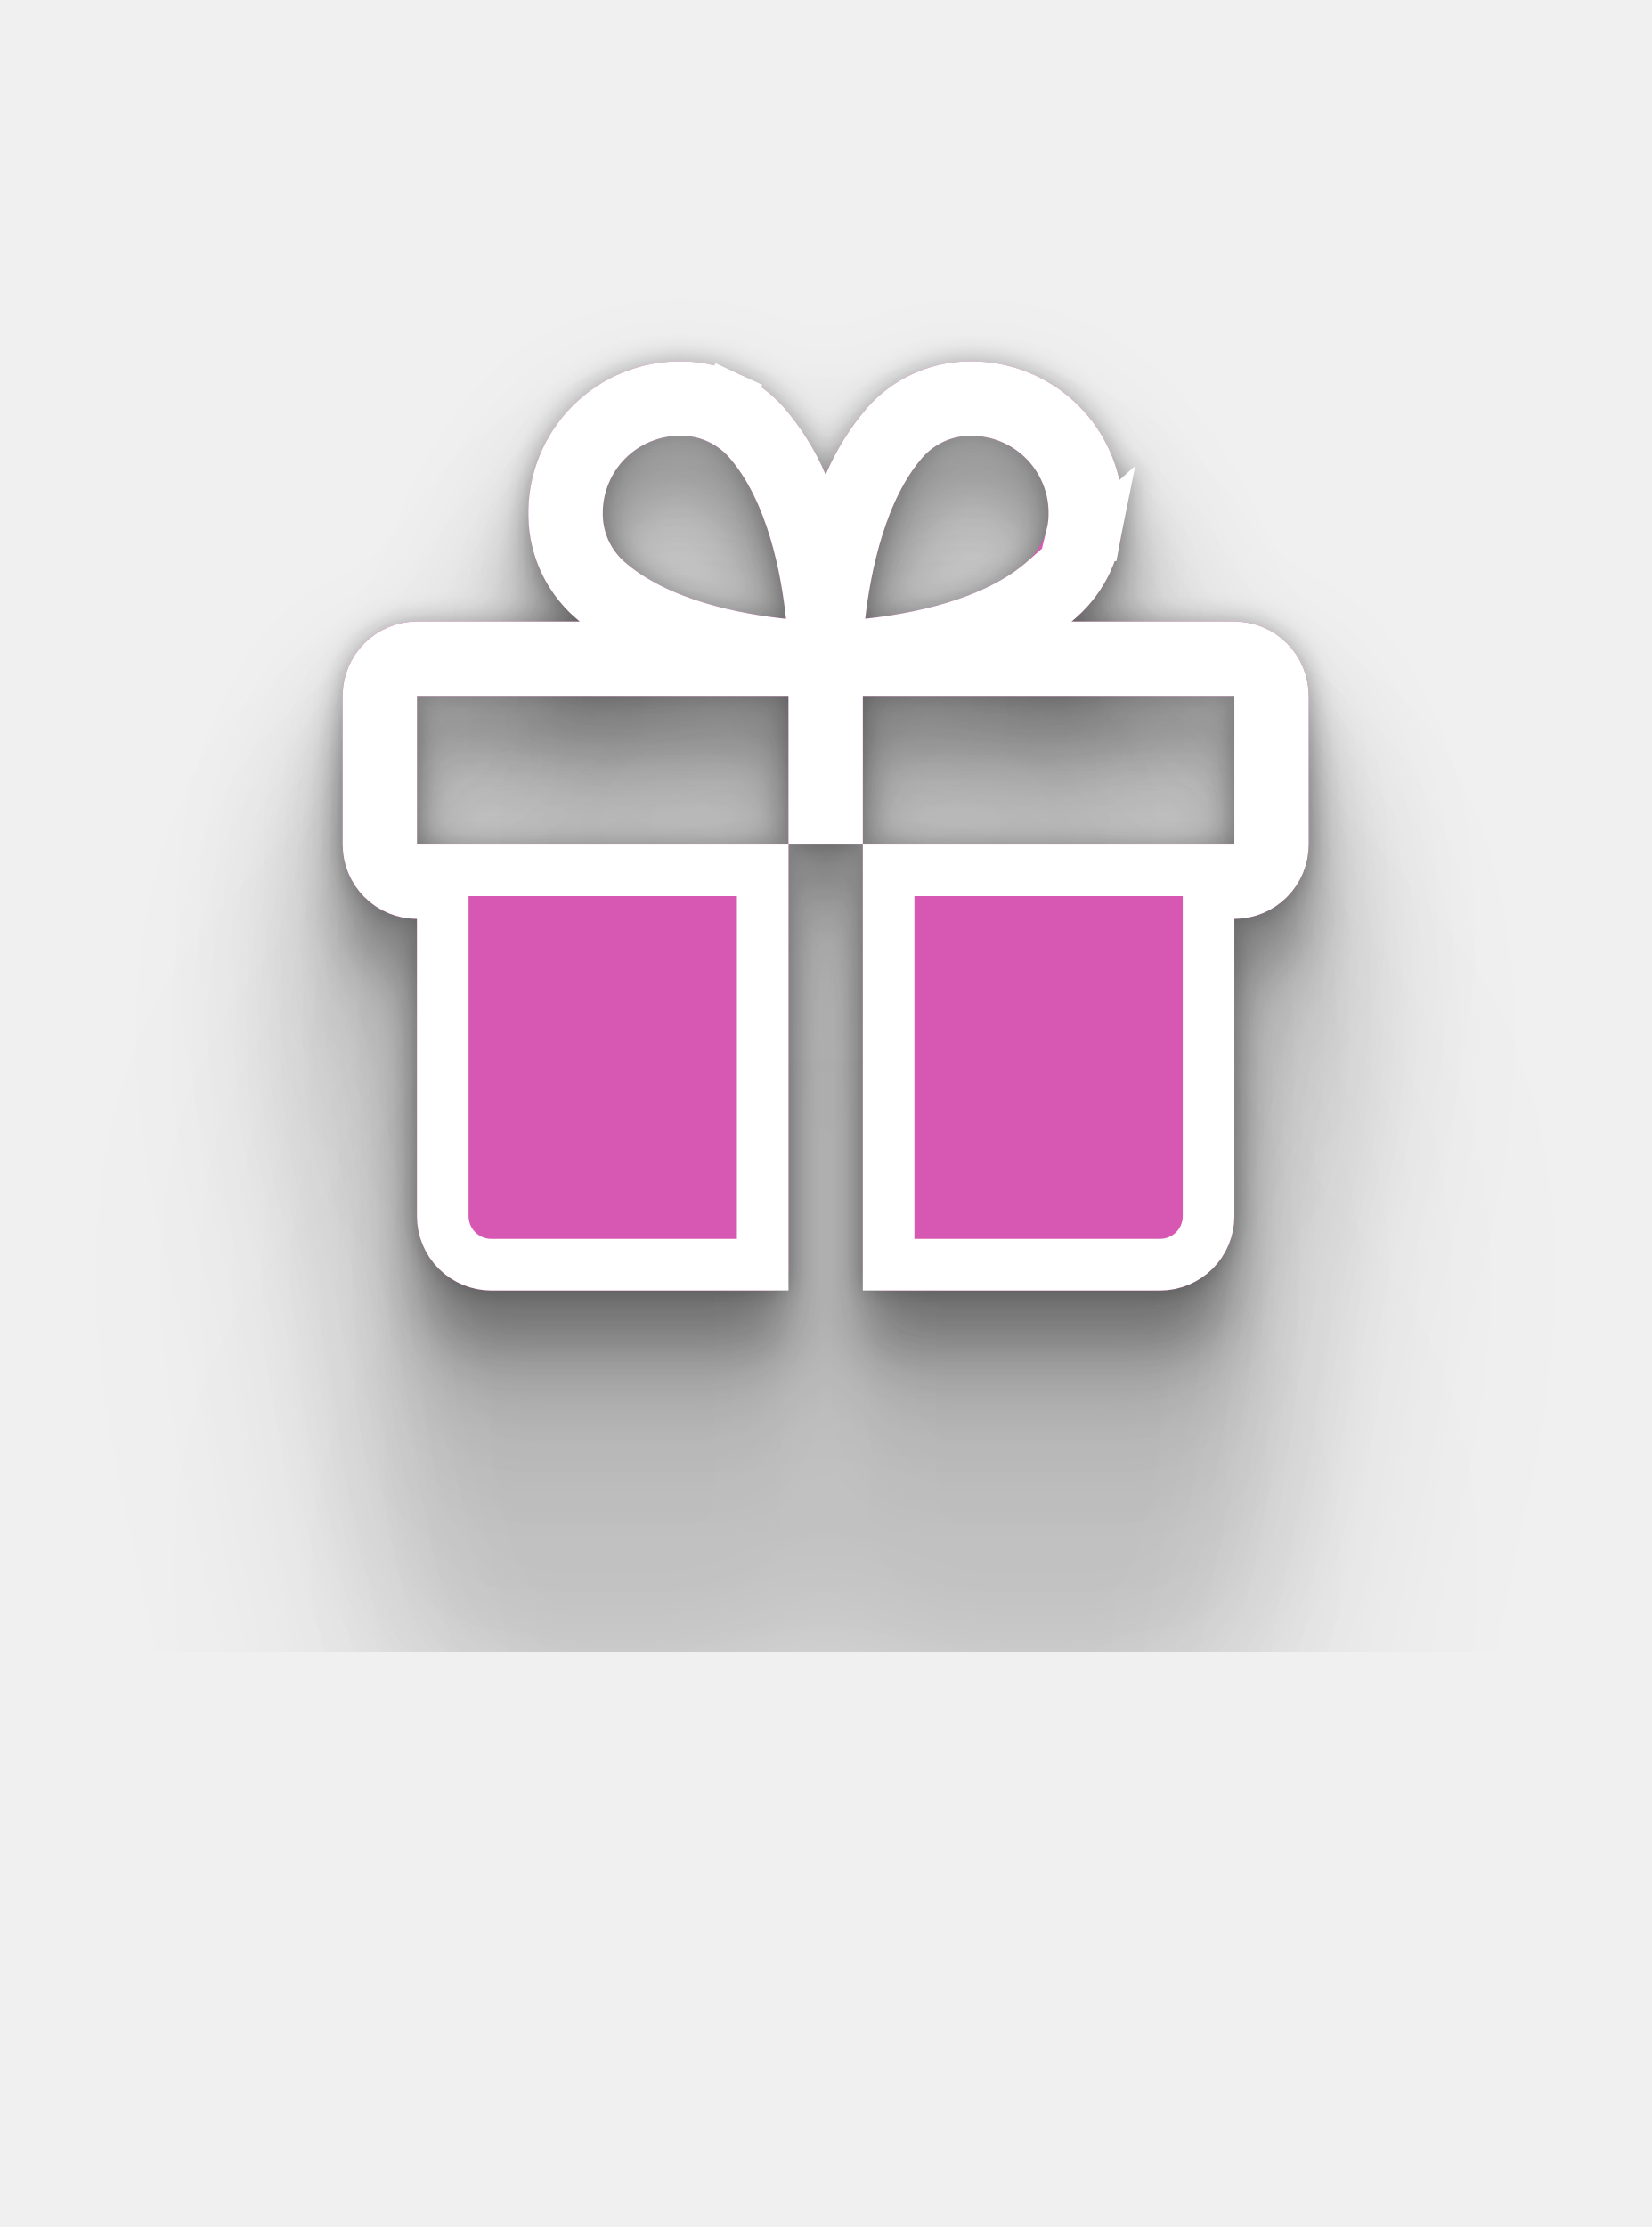
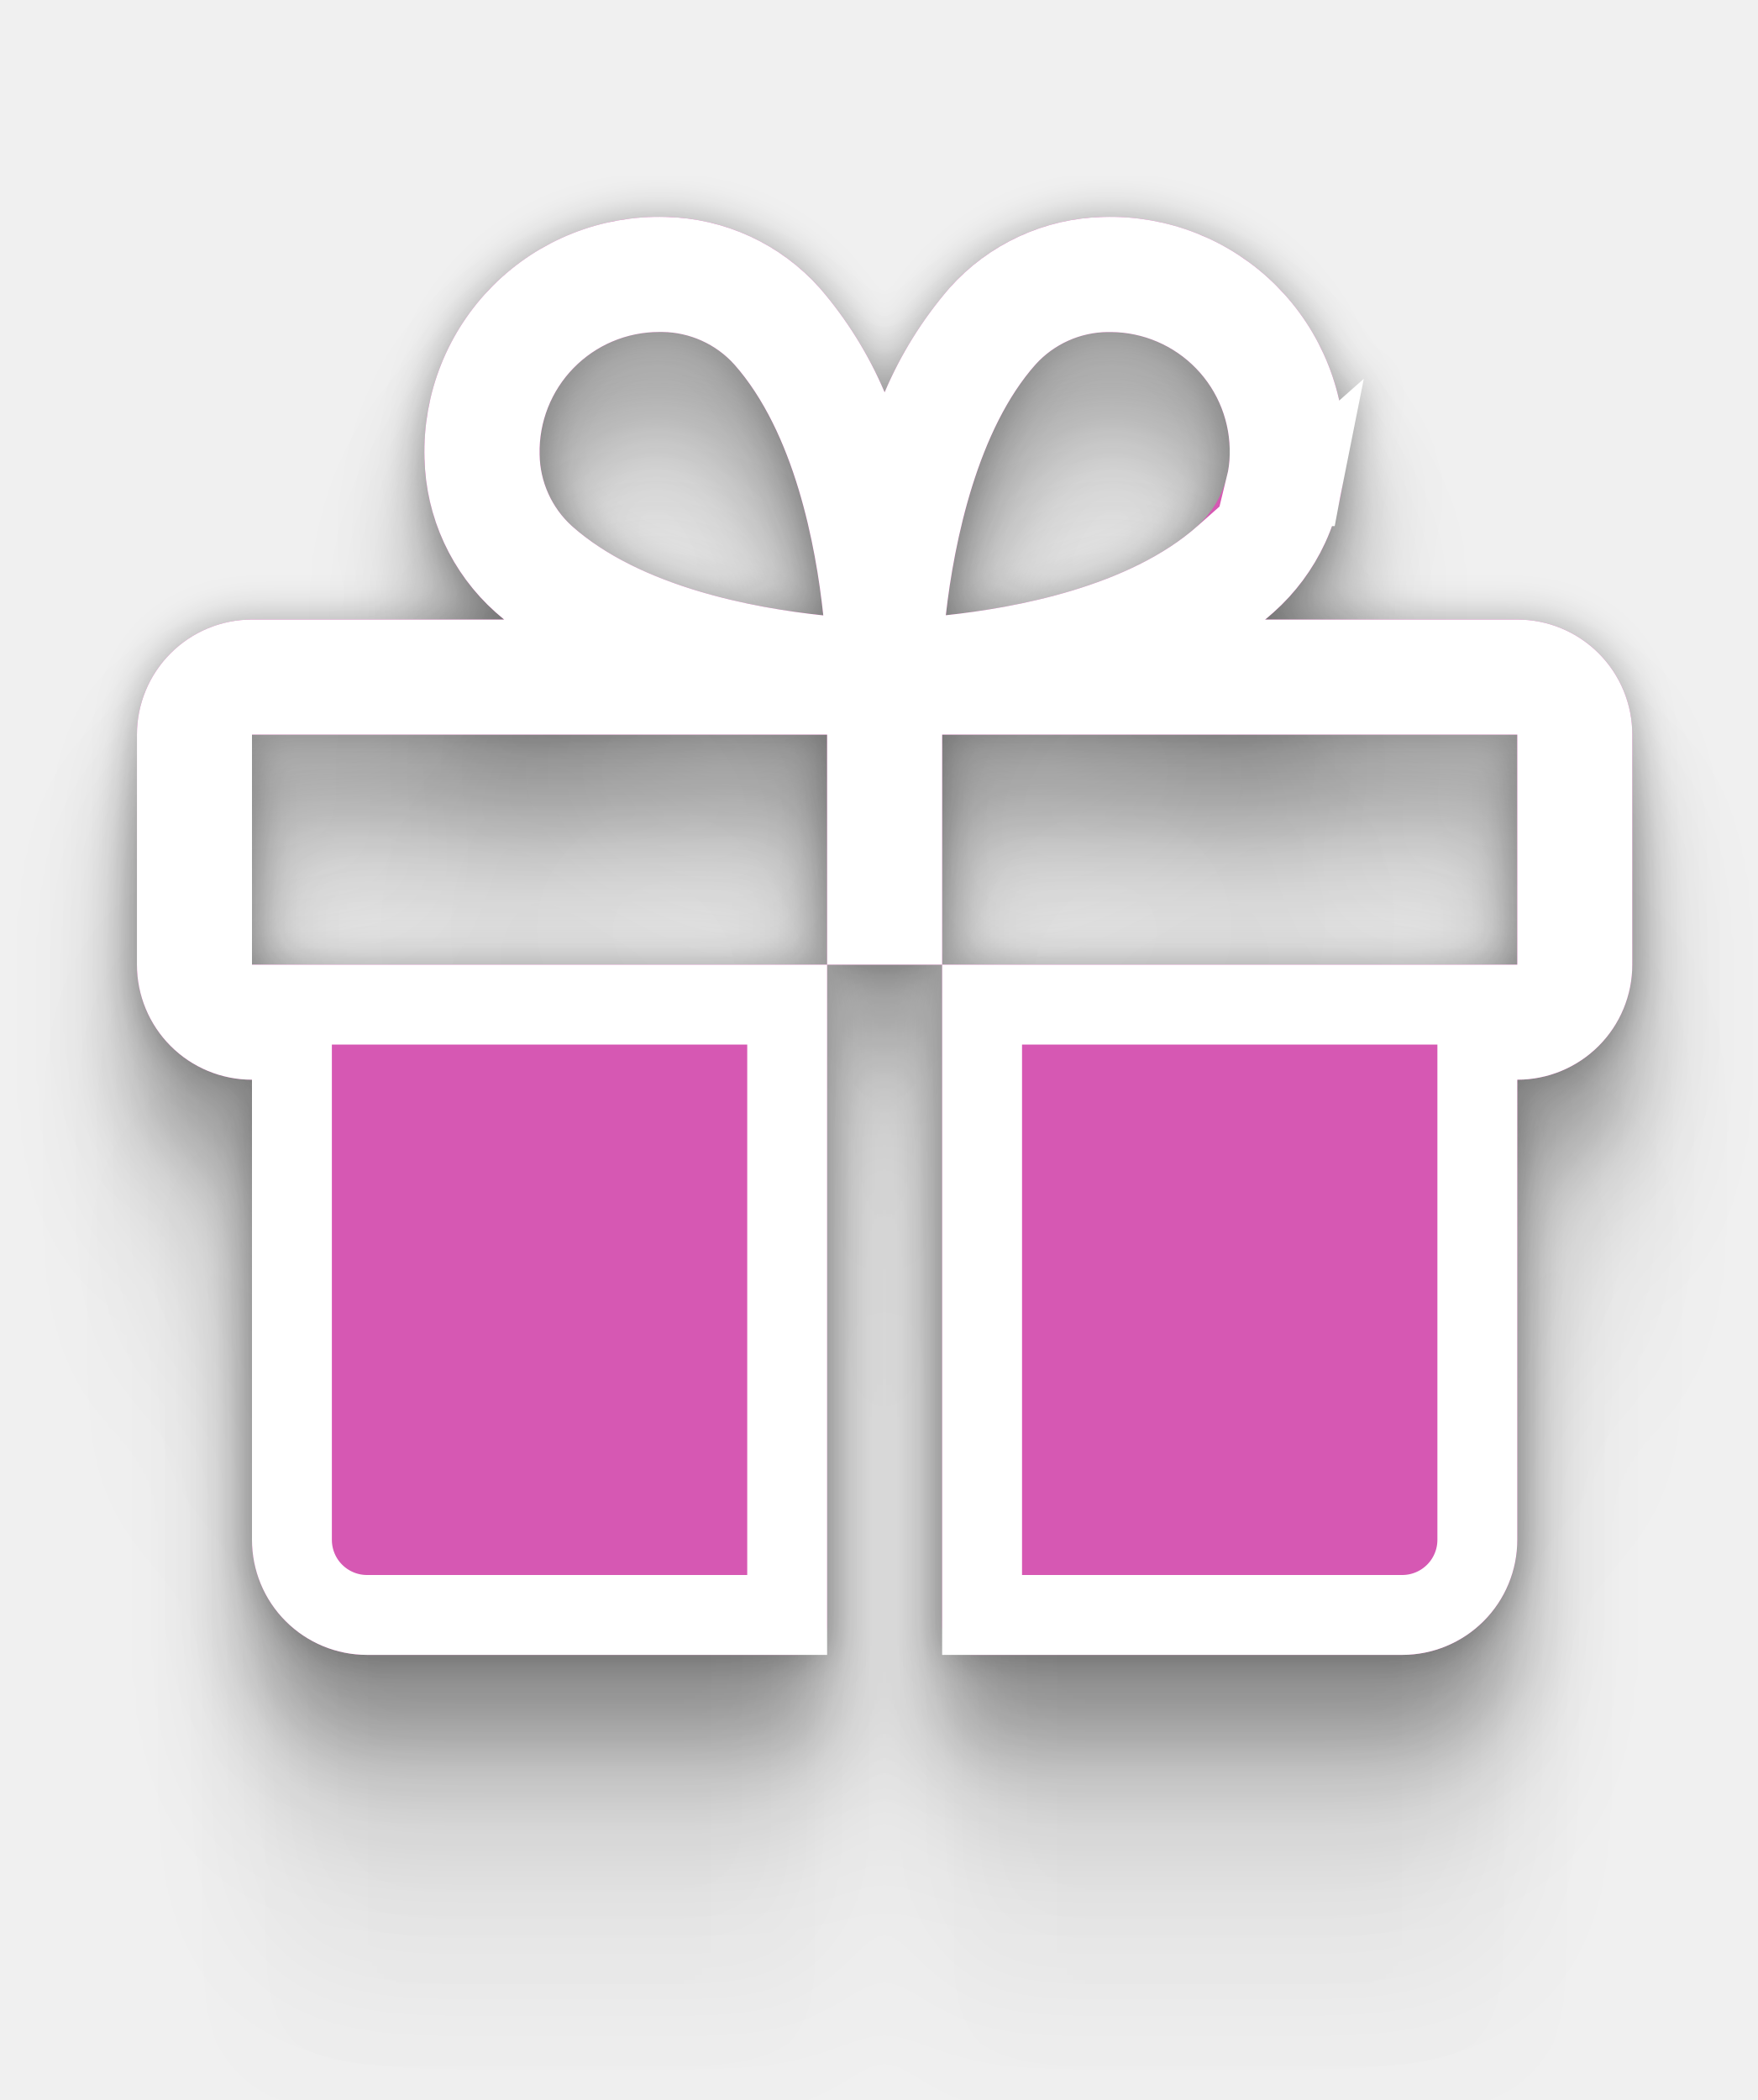
- <svg xmlns="http://www.w3.org/2000/svg" width="112" height="151" viewBox="0 0 112 151" fill="none">
-   <g clip-path="url(#clip0_2130_527)" filter="url(#filter0_dddd_2130_527)">
-     <g filter="url(#filter1_ddddd_2130_527)">
-       <path d="M83.716 42.143H72.666C72.789 42.039 72.915 41.938 73.035 41.828C73.992 40.978 74.763 39.94 75.3 38.779C75.837 37.617 76.129 36.358 76.156 35.078C76.198 33.679 75.953 32.285 75.436 30.984C74.92 29.683 74.143 28.501 73.153 27.51C72.163 26.52 70.981 25.743 69.68 25.226C68.379 24.709 66.985 24.463 65.586 24.504C64.306 24.532 63.046 24.823 61.884 25.36C60.722 25.898 59.683 26.669 58.833 27.626C57.656 28.989 56.7 30.528 55.998 32.187C55.296 30.528 54.34 28.989 53.163 27.626C52.313 26.669 51.274 25.898 50.112 25.36C48.95 24.823 47.69 24.532 46.41 24.504C45.01 24.463 43.617 24.709 42.316 25.226C41.015 25.743 39.833 26.52 38.843 27.51C37.853 28.501 37.076 29.683 36.56 30.984C36.043 32.285 35.798 33.679 35.839 35.078C35.867 36.358 36.159 37.617 36.696 38.779C37.233 39.94 38.004 40.978 38.961 41.828C39.08 41.932 39.206 42.033 39.329 42.143H28.28C26.943 42.143 25.661 42.674 24.716 43.619C23.771 44.564 23.24 45.846 23.24 47.183V57.262C23.24 58.599 23.771 59.881 24.716 60.826C25.661 61.771 26.943 62.302 28.28 62.302V82.46C28.28 83.797 28.811 85.079 29.756 86.024C30.701 86.969 31.983 87.5 33.319 87.5H52.218C52.552 87.5 52.873 87.367 53.109 87.131C53.345 86.895 53.478 86.574 53.478 86.24V57.262H28.28V47.183H53.478V57.262H58.518V47.183H83.716V57.262H58.518V86.24C58.518 86.574 58.65 86.895 58.887 87.131C59.123 87.367 59.444 87.5 59.778 87.5H78.676C80.013 87.5 81.295 86.969 82.24 86.024C83.185 85.079 83.716 83.797 83.716 82.46V62.302C85.052 62.302 86.334 61.771 87.279 60.826C88.225 59.881 88.756 58.599 88.756 57.262V47.183C88.756 45.846 88.225 44.564 87.279 43.619C86.334 42.674 85.052 42.143 83.716 42.143ZM42.3 38.048C41.859 37.65 41.506 37.164 41.262 36.622C41.018 36.08 40.889 35.493 40.882 34.899C40.866 34.202 40.989 33.51 41.245 32.861C41.5 32.213 41.882 31.623 42.368 31.124C42.854 30.625 43.435 30.229 44.077 29.957C44.718 29.686 45.408 29.546 46.104 29.544H46.259C46.853 29.55 47.44 29.68 47.982 29.924C48.524 30.168 49.01 30.521 49.408 30.961C52.051 33.947 52.983 38.899 53.311 41.961C50.237 41.636 45.289 40.704 42.3 38.048ZM69.703 38.048C66.713 40.694 61.752 41.627 58.678 41.954C59.053 38.644 60.093 33.796 62.612 30.965C63.011 30.524 63.497 30.171 64.039 29.927C64.581 29.683 65.168 29.554 65.762 29.547H65.916C66.613 29.552 67.302 29.695 67.942 29.969C68.583 30.243 69.162 30.642 69.647 31.143C70.131 31.643 70.51 32.236 70.763 32.885C71.015 33.534 71.136 34.227 71.117 34.924C71.107 35.514 70.975 36.096 70.731 36.634C70.487 37.171 70.134 37.653 69.696 38.048H69.703Z" fill="#D658B3" />
-       <path d="M71.536 40.807L67.889 43.893H72.666H83.716C84.588 43.893 85.425 44.24 86.042 44.857C86.659 45.474 87.006 46.31 87.006 47.183V57.262C87.006 58.135 86.659 58.971 86.042 59.588C85.425 60.205 84.588 60.552 83.716 60.552H81.966V62.302V82.46C81.966 83.333 81.619 84.17 81.002 84.787C80.385 85.403 79.549 85.75 78.676 85.75H60.268V59.012H83.716H85.466V57.262V47.183V45.433H83.716H58.518H56.768V47.183V55.512H55.228V47.183V45.433H53.478H28.28H26.53V47.183V57.262V59.012H28.28H51.728V85.75H33.319C32.447 85.75 31.61 85.403 30.993 84.787C30.376 84.17 30.03 83.333 30.03 82.46V62.302V60.552H28.28C27.407 60.552 26.571 60.205 25.954 59.588C25.337 58.971 24.99 58.135 24.99 57.262V47.183C24.99 46.31 25.337 45.474 25.954 44.857C26.571 44.24 27.407 43.893 28.28 43.893H39.329H43.899L40.498 40.841C40.413 40.765 40.24 40.619 40.156 40.547C40.136 40.531 40.121 40.518 40.113 40.511C39.341 39.823 38.719 38.983 38.284 38.044C37.848 37.101 37.612 36.078 37.589 35.04L37.589 35.04L37.589 35.026C37.554 33.865 37.758 32.709 38.186 31.63C38.615 30.55 39.259 29.569 40.081 28.748C40.902 27.926 41.883 27.281 42.962 26.852C44.042 26.423 45.198 26.22 46.359 26.254L46.359 26.254L46.372 26.254C47.411 26.276 48.435 26.513 49.378 26.949L50.112 25.36L49.378 26.949C50.318 27.383 51.158 28.006 51.847 28.779C52.9 30.002 53.757 31.382 54.386 32.869L55.998 36.677L57.609 32.869C58.239 31.382 59.096 30.002 60.149 28.779C60.838 28.006 61.678 27.383 62.618 26.949C63.561 26.513 64.585 26.276 65.624 26.254L65.637 26.254C66.798 26.22 67.954 26.423 69.034 26.852C70.113 27.281 71.094 27.926 71.915 28.748C72.736 29.569 73.381 30.55 73.81 31.63C74.238 32.709 74.442 33.865 74.407 35.026L74.407 35.026L74.407 35.04C74.398 35.464 74.353 35.885 74.273 36.298H72.692C72.799 35.862 72.858 35.414 72.866 34.963C72.89 34.037 72.73 33.115 72.394 32.251C72.057 31.384 71.551 30.594 70.905 29.926C70.258 29.258 69.485 28.725 68.631 28.36C67.776 27.994 66.857 27.803 65.927 27.797V27.797H65.916H65.762H65.753L65.743 27.797C64.908 27.806 64.083 27.988 63.321 28.331C62.559 28.674 61.876 29.171 61.315 29.79L61.31 29.796L61.305 29.801C59.814 31.477 58.83 33.659 58.171 35.755C57.507 37.872 57.135 40.027 56.94 41.757L56.694 43.925L58.864 43.694C60.467 43.523 62.592 43.193 64.729 42.546C66.849 41.904 69.103 40.916 70.862 39.359L74.263 36.349C74.147 36.932 73.962 37.501 73.711 38.044C73.275 38.987 72.649 39.83 71.873 40.52L71.861 40.53L71.85 40.541C71.796 40.59 71.754 40.625 71.686 40.682C71.647 40.714 71.599 40.754 71.536 40.807ZM41.131 39.351L41.137 39.357C42.896 40.919 45.147 41.91 47.265 42.553C49.401 43.201 51.523 43.532 53.127 43.701L55.282 43.928L55.051 41.774C54.88 40.178 54.549 38.058 53.903 35.925C53.262 33.81 52.274 31.559 50.719 29.802L50.712 29.794L50.706 29.787C50.145 29.167 49.462 28.671 48.7 28.328L47.999 29.884L48.7 28.328C47.938 27.985 47.113 27.803 46.278 27.794L46.268 27.794H46.259L46.104 27.794L46.101 27.794C45.171 27.796 44.252 27.983 43.395 28.346C42.539 28.707 41.764 29.237 41.115 29.902L42.368 31.124L41.115 29.902C40.466 30.567 39.957 31.356 39.616 32.221C39.277 33.082 39.112 34.003 39.132 34.928C39.143 35.76 39.324 36.581 39.666 37.34C40.009 38.102 40.505 38.785 41.125 39.346L41.131 39.351Z" stroke="white" stroke-width="3.5" />
-     </g>
+ <svg xmlns="http://www.w3.org/2000/svg" width="77" height="92" viewBox="0 0 77 77" fill="none">
+   <g filter="url(#filter0_ddddd_4155_545)">
+     <path d="M66.476 19.643H55.426C55.549 19.539 55.675 19.438 55.795 19.328C56.752 18.478 57.523 17.44 58.059 16.279C58.597 15.117 58.888 13.857 58.916 12.578C58.958 11.179 58.713 9.785 58.196 8.484C57.679 7.183 56.902 6.001 55.913 5.01C54.923 4.02 53.741 3.243 52.44 2.726C51.138 2.209 49.745 1.963 48.346 2.004C47.066 2.032 45.805 2.323 44.643 2.861C43.481 3.398 42.443 4.169 41.593 5.126C40.416 6.489 39.46 8.028 38.758 9.687C38.056 8.028 37.099 6.489 35.923 5.126C35.073 4.169 34.034 3.398 32.872 2.861C31.71 2.323 30.45 2.032 29.17 2.004C27.77 1.963 26.377 2.209 25.076 2.726C23.775 3.243 22.593 4.02 21.603 5.01C20.613 6.001 19.836 7.183 19.319 8.484C18.803 9.785 18.558 11.179 18.599 12.578C18.627 13.857 18.919 15.117 19.456 16.279C19.993 17.44 20.764 18.478 21.721 19.328C21.84 19.432 21.966 19.533 22.089 19.643H11.04C9.703 19.643 8.421 20.174 7.476 21.119C6.531 22.064 6 23.346 6 24.683V34.762C6 36.099 6.531 37.381 7.476 38.326C8.421 39.271 9.703 39.802 11.04 39.802V59.96C11.04 61.297 11.571 62.579 12.516 63.524C13.461 64.469 14.743 65 16.079 65H34.978C35.312 65 35.633 64.867 35.869 64.631C36.105 64.395 36.238 64.074 36.238 63.74V34.762H11.04V24.683H36.238V34.762H41.278V24.683H66.476V34.762H41.278V63.74C41.278 64.074 41.41 64.395 41.647 64.631C41.883 64.867 42.203 65 42.537 65H61.436C62.773 65 64.055 64.469 65 63.524C65.945 62.579 66.476 61.297 66.476 59.96V39.802C67.812 39.802 69.094 39.271 70.039 38.326C70.984 37.381 71.515 36.099 71.515 34.762V24.683C71.515 23.346 70.984 22.064 70.039 21.119C69.094 20.174 67.812 19.643 66.476 19.643ZM25.059 15.549C24.619 15.149 24.265 14.664 24.021 14.122C23.777 13.58 23.648 12.993 23.642 12.399C23.626 11.702 23.749 11.01 24.004 10.361C24.259 9.713 24.642 9.123 25.128 8.624C25.614 8.125 26.195 7.729 26.837 7.457C27.478 7.186 28.168 7.046 28.864 7.044H29.019C29.613 7.05 30.2 7.18 30.742 7.424C31.284 7.668 31.769 8.021 32.168 8.461C34.811 11.447 35.743 16.399 36.071 19.46C32.997 19.136 28.049 18.204 25.059 15.549ZM52.462 15.549C49.473 18.194 44.512 19.127 41.438 19.454C41.813 16.144 42.852 11.296 45.372 8.465C45.771 8.024 46.257 7.671 46.799 7.427C47.341 7.183 47.928 7.054 48.522 7.047H48.676C49.373 7.052 50.062 7.195 50.702 7.469C51.343 7.743 51.922 8.142 52.407 8.643C52.891 9.143 53.27 9.736 53.523 10.385C53.775 11.034 53.895 11.727 53.877 12.424C53.866 13.014 53.735 13.596 53.491 14.134C53.246 14.671 52.894 15.153 52.456 15.549H52.462Z" fill="#D658B3" />
+     <path d="M54.296 18.307L50.649 21.393H55.426H66.476C67.348 21.393 68.185 21.74 68.802 22.357C69.419 22.974 69.765 23.81 69.765 24.683V34.762C69.765 35.635 69.419 36.471 68.802 37.088C68.185 37.705 67.348 38.052 66.476 38.052H64.726V39.802V59.96C64.726 60.833 64.379 61.67 63.762 62.286C63.145 62.903 62.309 63.25 61.436 63.25H43.028V36.512H66.476H68.226V34.762V24.683V22.933H66.476H41.278H39.528V24.683V33.012H37.988V24.683V22.933H36.238H11.04H9.29V24.683V34.762V36.512H11.04H34.488V63.25H16.079C15.207 63.25 14.37 62.903 13.753 62.286C13.136 61.67 12.79 60.833 12.79 59.96V39.802V38.052H11.04C10.167 38.052 9.33 37.705 8.714 37.088C8.097 36.471 7.75 35.635 7.75 34.762V24.683C7.75 23.81 8.097 22.974 8.714 22.357C9.33 21.74 10.167 21.393 11.04 21.393H22.089H26.659L23.258 18.341C23.173 18.265 23 18.119 22.916 18.047C22.896 18.031 22.881 18.018 22.873 18.011C22.101 17.323 21.479 16.483 21.044 15.544C20.608 14.601 20.371 13.579 20.349 12.54L20.349 12.54L20.348 12.527C20.314 11.365 20.517 10.209 20.946 9.13C21.375 8.05 22.019 7.069 22.84 6.248C23.662 5.426 24.642 4.781 25.722 4.352C26.802 3.923 27.957 3.72 29.119 3.754L29.119 3.754L29.132 3.754C30.171 3.776 31.194 4.013 32.138 4.449C33.077 4.883 33.918 5.506 34.606 6.279C35.66 7.502 36.517 8.882 37.146 10.369L38.758 14.177L40.369 10.369C40.998 8.882 41.855 7.502 42.909 6.279C43.598 5.506 44.438 4.883 45.378 4.449C46.321 4.013 47.344 3.776 48.383 3.754L48.397 3.754C49.558 3.72 50.714 3.923 51.794 4.352C52.873 4.781 53.854 5.426 54.675 6.248C55.496 7.069 56.141 8.05 56.569 9.13C56.998 10.209 57.201 11.365 57.167 12.527L57.167 12.527L57.167 12.54C57.157 12.963 57.113 13.384 57.033 13.799H55.452C55.559 13.362 55.618 12.914 55.626 12.463C55.65 11.537 55.49 10.615 55.154 9.751C54.817 8.885 54.311 8.094 53.664 7.426C53.018 6.758 52.245 6.225 51.391 5.86C50.536 5.494 49.617 5.303 48.687 5.297L48.687 5.297H48.676H48.522H48.513L48.503 5.297C47.668 5.306 46.843 5.488 46.081 5.831C45.319 6.174 44.636 6.671 44.075 7.29L44.07 7.296L44.065 7.301C42.574 8.977 41.59 11.159 40.931 13.255C40.267 15.372 39.895 17.527 39.699 19.257L39.454 21.425L41.624 21.194C43.227 21.023 45.352 20.693 47.489 20.046C49.609 19.404 51.863 18.416 53.622 16.859L57.023 13.848C56.907 14.432 56.722 15.001 56.471 15.544C56.035 16.487 55.409 17.33 54.633 18.02L54.621 18.03L54.609 18.041C54.556 18.09 54.514 18.125 54.446 18.182C54.406 18.214 54.359 18.254 54.296 18.307ZM48.346 2.005L48.346 2.004L48.346 2.005ZM23.885 16.846L23.891 16.851L23.897 16.857C25.656 18.419 27.907 19.41 30.025 20.053C32.16 20.701 34.283 21.032 35.887 21.201L38.041 21.428L37.811 19.274C37.64 17.677 37.309 15.558 36.663 13.425C36.022 11.31 35.034 9.059 33.479 7.302L33.472 7.294L33.465 7.287C32.905 6.667 32.222 6.171 31.46 5.828C30.698 5.485 29.873 5.303 29.038 5.294L29.028 5.294H29.019L28.864 5.294L28.86 5.294C27.931 5.296 27.011 5.484 26.155 5.845C25.299 6.207 24.524 6.737 23.875 7.402C23.226 8.067 22.716 8.856 22.376 9.72C22.037 10.582 21.872 11.502 21.892 12.428C21.903 13.26 22.084 14.081 22.426 14.84C22.768 15.602 23.265 16.285 23.885 16.846Z" stroke="white" stroke-width="3.5" />
  </g>
  <defs>
-     <filter id="filter0_dddd_2130_527" x="-17.5" y="-3.5" width="147" height="178.5" filterUnits="userSpaceOnUse" color-interpolation-filters="sRGB">
-       <feFlood flood-opacity="0" result="BackgroundImageFix" />
-       <feColorMatrix in="SourceAlpha" type="matrix" values="0 0 0 0 0 0 0 0 0 0 0 0 0 0 0 0 0 0 127 0" result="hardAlpha" />
-       <feOffset dy="3.5" />
-       <feGaussianBlur stdDeviation="3.5" />
-       <feColorMatrix type="matrix" values="0 0 0 0 0 0 0 0 0 0 0 0 0 0 0 0 0 0 0.08 0" />
-       <feBlend mode="normal" in2="BackgroundImageFix" result="effect1_dropShadow_2130_527" />
-       <feColorMatrix in="SourceAlpha" type="matrix" values="0 0 0 0 0 0 0 0 0 0 0 0 0 0 0 0 0 0 127 0" result="hardAlpha" />
-       <feOffset dy="10.5" />
-       <feGaussianBlur stdDeviation="5.25" />
-       <feColorMatrix type="matrix" values="0 0 0 0 0 0 0 0 0 0 0 0 0 0 0 0 0 0 0.07 0" />
-       <feBlend mode="normal" in2="effect1_dropShadow_2130_527" result="effect2_dropShadow_2130_527" />
-       <feColorMatrix in="SourceAlpha" type="matrix" values="0 0 0 0 0 0 0 0 0 0 0 0 0 0 0 0 0 0 127 0" result="hardAlpha" />
-       <feOffset dy="26.25" />
-       <feGaussianBlur stdDeviation="7.875" />
-       <feColorMatrix type="matrix" values="0 0 0 0 0 0 0 0 0 0 0 0 0 0 0 0 0 0 0.04 0" />
-       <feBlend mode="normal" in2="effect2_dropShadow_2130_527" result="effect3_dropShadow_2130_527" />
-       <feColorMatrix in="SourceAlpha" type="matrix" values="0 0 0 0 0 0 0 0 0 0 0 0 0 0 0 0 0 0 127 0" result="hardAlpha" />
-       <feOffset dy="45.5" />
-       <feGaussianBlur stdDeviation="8.75" />
-       <feColorMatrix type="matrix" values="0 0 0 0 0 0 0 0 0 0 0 0 0 0 0 0 0 0 0.01 0" />
-       <feBlend mode="normal" in2="effect3_dropShadow_2130_527" result="effect4_dropShadow_2130_527" />
-       <feBlend mode="normal" in="SourceGraphic" in2="effect4_dropShadow_2130_527" result="shape" />
-     </filter>
-     <filter id="filter1_ddddd_2130_527" x="17.99" y="22.75" width="76.015" height="91" filterUnits="userSpaceOnUse" color-interpolation-filters="sRGB">
+     <filter id="filter0_ddddd_4155_545" x="0.75" y="0.25" width="76.015" height="91" filterUnits="userSpaceOnUse" color-interpolation-filters="sRGB">
      <feFlood flood-opacity="0" result="BackgroundImageFix" />
      <feColorMatrix in="SourceAlpha" type="matrix" values="0 0 0 0 0 0 0 0 0 0 0 0 0 0 0 0 0 0 127 0" result="hardAlpha" />
      <feOffset />
      <feGaussianBlur stdDeviation="0.875" />
      <feColorMatrix type="matrix" values="0 0 0 0 0 0 0 0 0 0 0 0 0 0 0 0 0 0 0.29 0" />
-       <feBlend mode="normal" in2="BackgroundImageFix" result="effect1_dropShadow_2130_527" />
+       <feBlend mode="normal" in2="BackgroundImageFix" result="effect1_dropShadow_4155_545" />
      <feColorMatrix in="SourceAlpha" type="matrix" values="0 0 0 0 0 0 0 0 0 0 0 0 0 0 0 0 0 0 127 0" result="hardAlpha" />
      <feOffset dy="3.5" />
      <feGaussianBlur stdDeviation="1.75" />
      <feColorMatrix type="matrix" values="0 0 0 0 0 0 0 0 0 0 0 0 0 0 0 0 0 0 0.26 0" />
-       <feBlend mode="normal" in2="effect1_dropShadow_2130_527" result="effect2_dropShadow_2130_527" />
+       <feBlend mode="normal" in2="effect1_dropShadow_4155_545" result="effect2_dropShadow_4155_545" />
      <feColorMatrix in="SourceAlpha" type="matrix" values="0 0 0 0 0 0 0 0 0 0 0 0 0 0 0 0 0 0 127 0" result="hardAlpha" />
      <feOffset dy="7" />
      <feGaussianBlur stdDeviation="2.625" />
      <feColorMatrix type="matrix" values="0 0 0 0 0 0 0 0 0 0 0 0 0 0 0 0 0 0 0.15 0" />
-       <feBlend mode="normal" in2="effect2_dropShadow_2130_527" result="effect3_dropShadow_2130_527" />
+       <feBlend mode="normal" in2="effect2_dropShadow_4155_545" result="effect3_dropShadow_4155_545" />
      <feColorMatrix in="SourceAlpha" type="matrix" values="0 0 0 0 0 0 0 0 0 0 0 0 0 0 0 0 0 0 127 0" result="hardAlpha" />
      <feOffset dy="14" />
      <feGaussianBlur stdDeviation="2.625" />
      <feColorMatrix type="matrix" values="0 0 0 0 0 0 0 0 0 0 0 0 0 0 0 0 0 0 0.04 0" />
-       <feBlend mode="normal" in2="effect3_dropShadow_2130_527" result="effect4_dropShadow_2130_527" />
+       <feBlend mode="normal" in2="effect3_dropShadow_4155_545" result="effect4_dropShadow_4155_545" />
      <feColorMatrix in="SourceAlpha" type="matrix" values="0 0 0 0 0 0 0 0 0 0 0 0 0 0 0 0 0 0 127 0" result="hardAlpha" />
      <feOffset dy="21" />
      <feGaussianBlur stdDeviation="2.625" />
      <feColorMatrix type="matrix" values="0 0 0 0 0 0 0 0 0 0 0 0 0 0 0 0 0 0 0.01 0" />
-       <feBlend mode="normal" in2="effect4_dropShadow_2130_527" result="effect5_dropShadow_2130_527" />
-       <feBlend mode="normal" in="SourceGraphic" in2="effect5_dropShadow_2130_527" result="shape" />
+       <feBlend mode="normal" in2="effect4_dropShadow_4155_545" result="effect5_dropShadow_4155_545" />
+       <feBlend mode="normal" in="SourceGraphic" in2="effect5_dropShadow_4155_545" result="shape" />
    </filter>
-     <clipPath id="clip0_2130_527">
-       <rect width="112" height="112" fill="white" />
-     </clipPath>
  </defs>
</svg>
